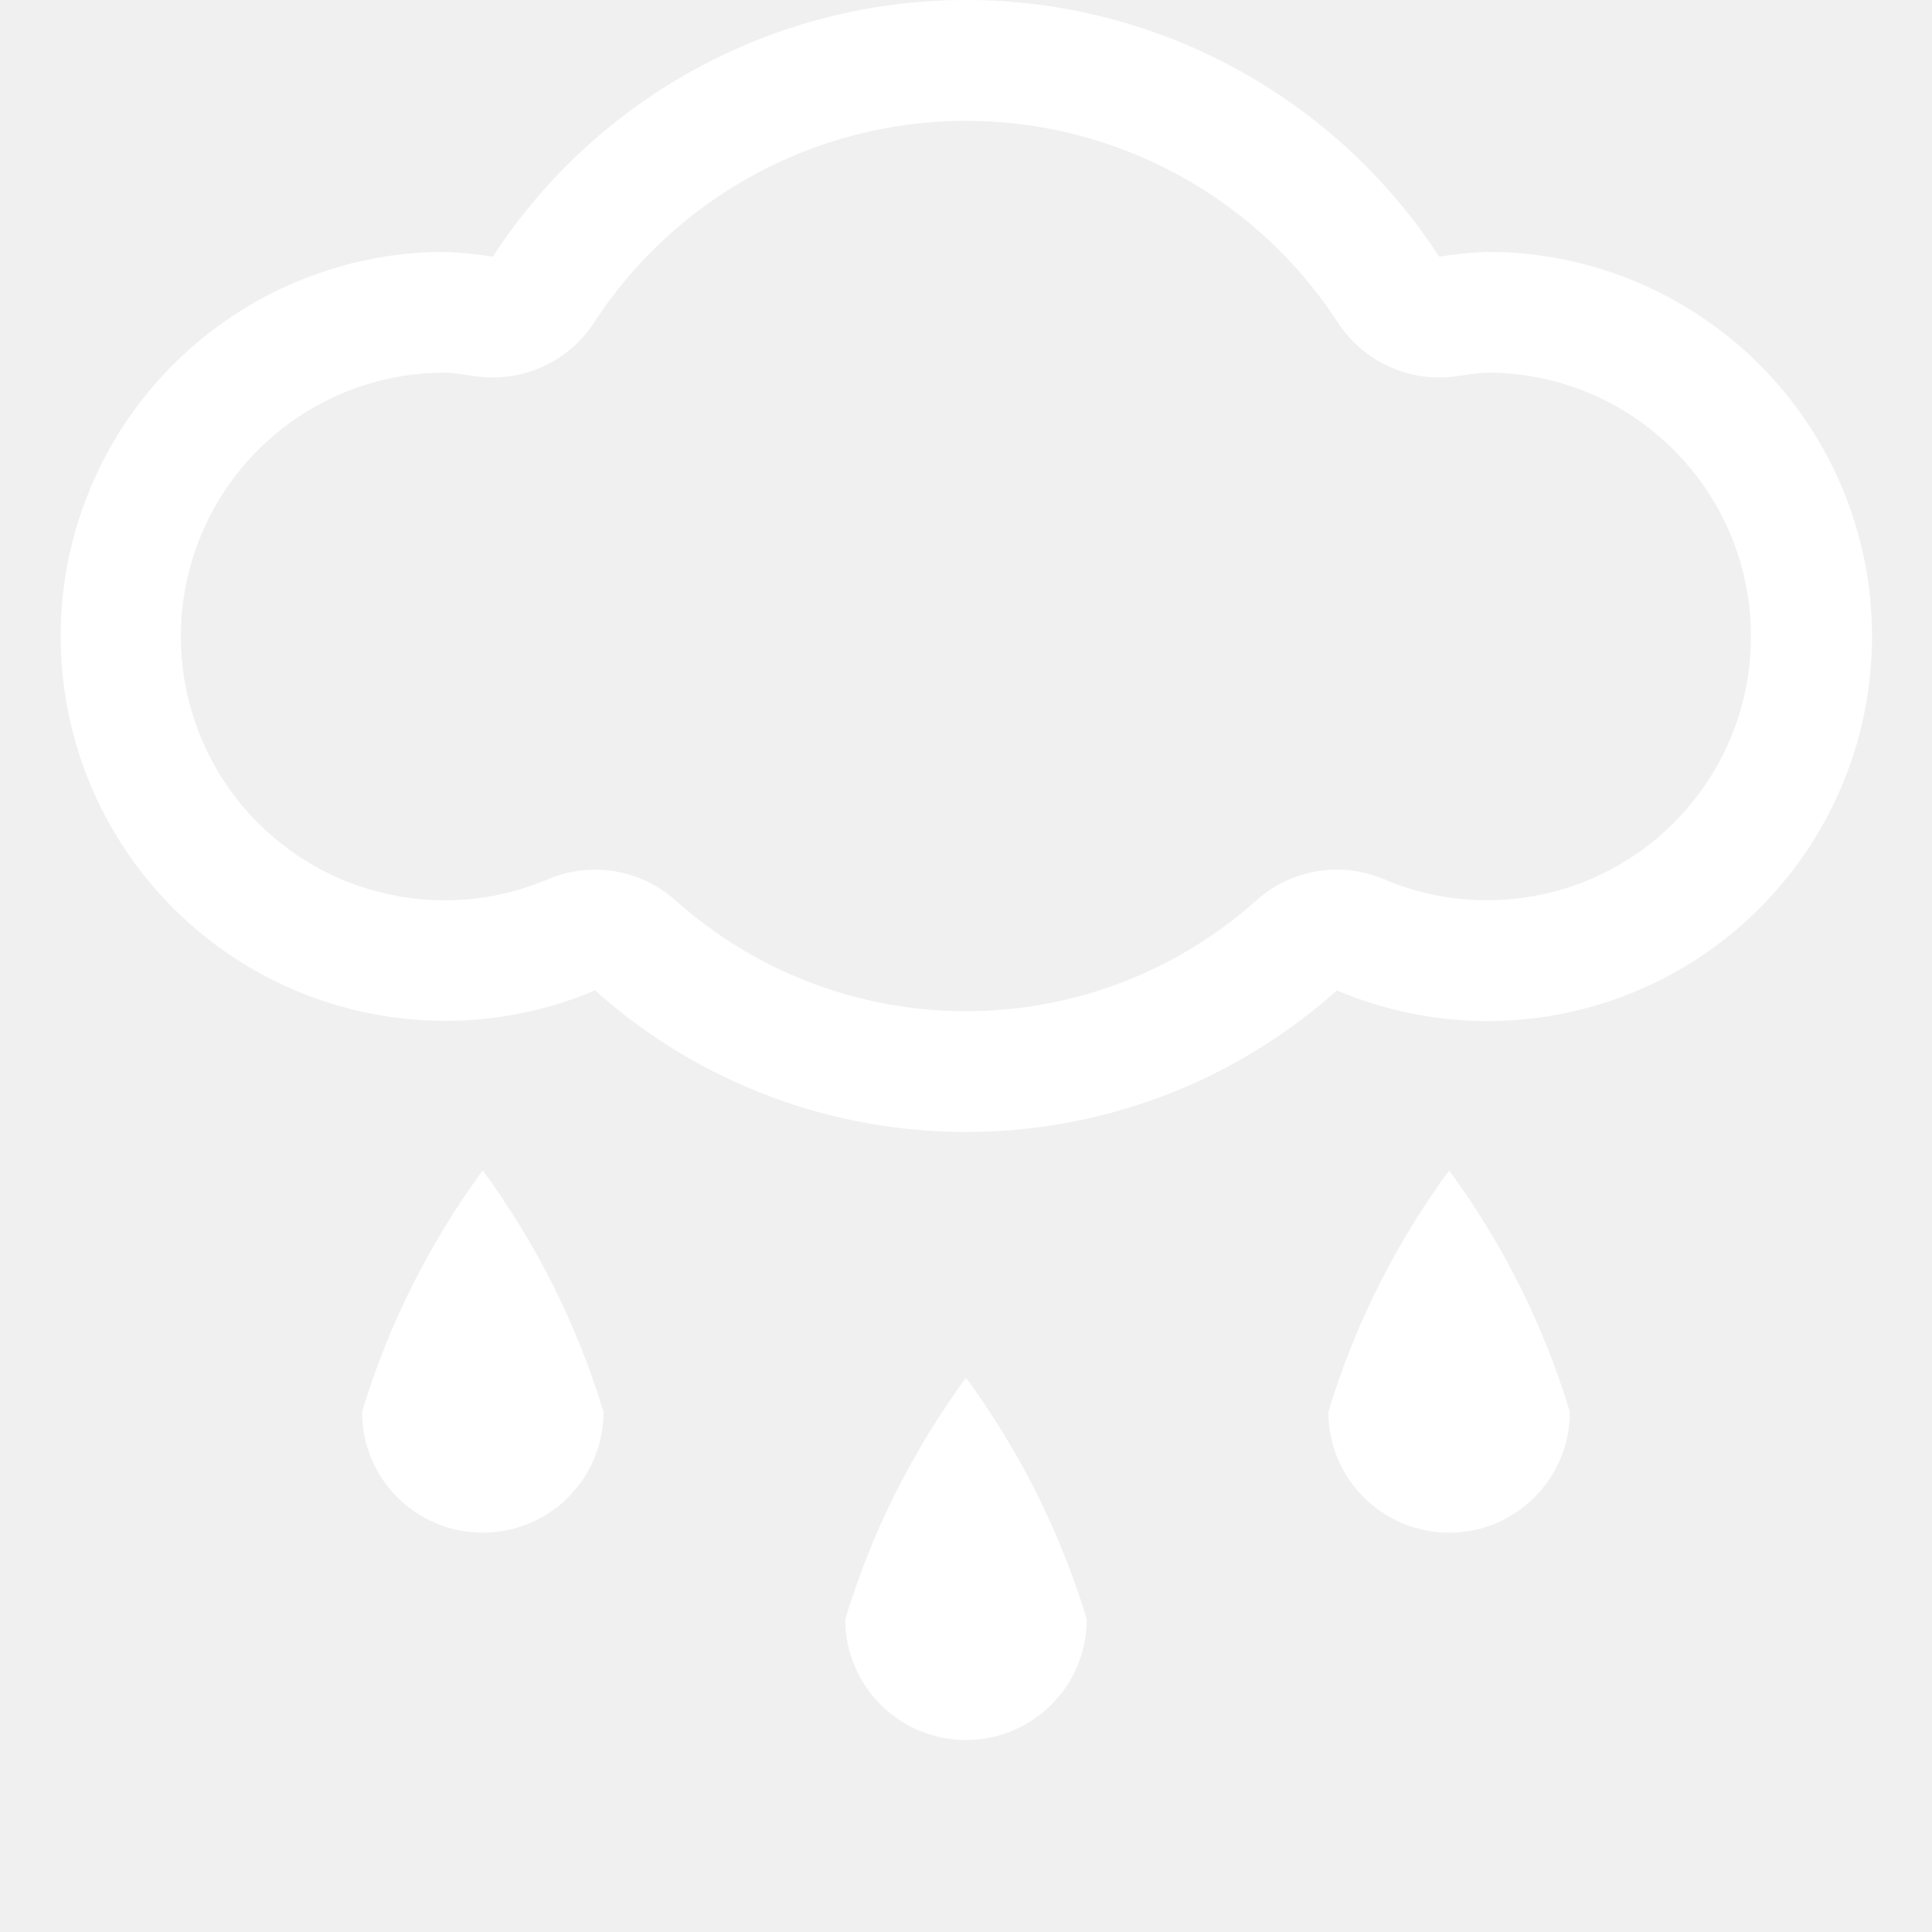
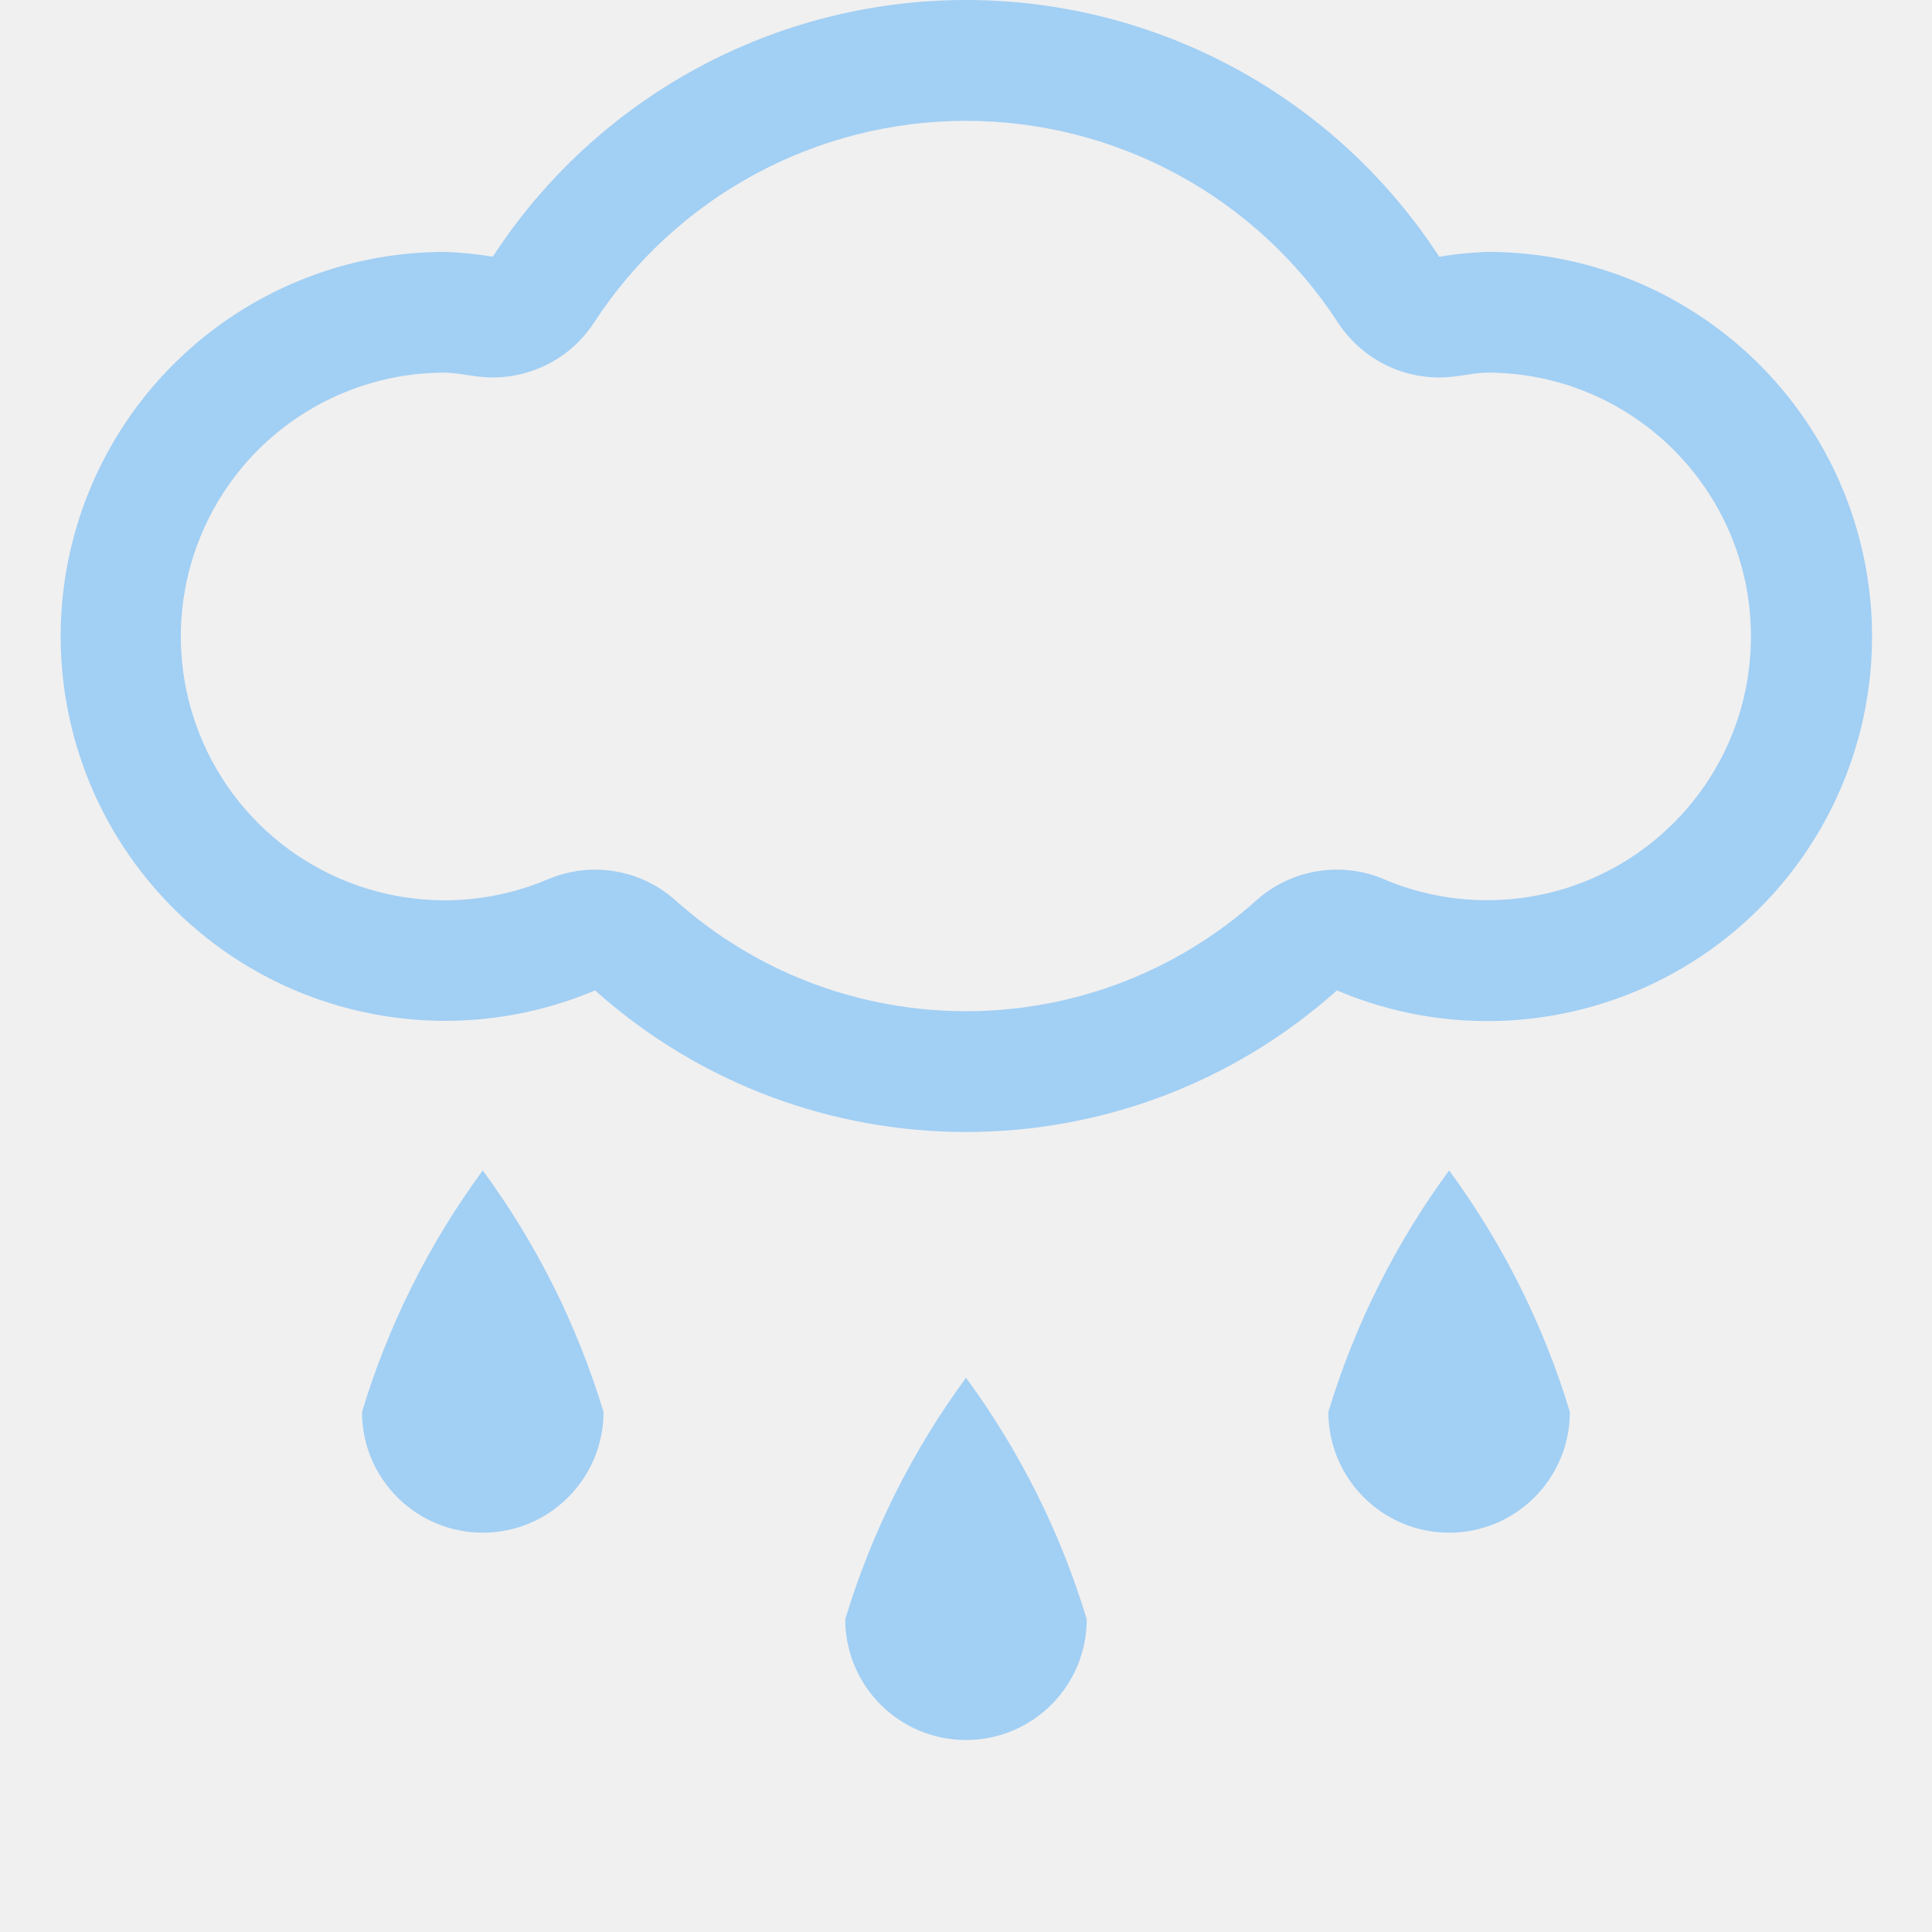
<svg xmlns="http://www.w3.org/2000/svg" width="16" height="16" fill="currentColor" class="qi-306" viewBox="0 0 16 16">
-   <path fill="#fff" d="M12.315 2.086a3.146 3.146 0 0 0-.396.04 4.675 4.675 0 0 0-7.838 0 3.146 3.146 0 0 0-.396-.04 3.184 3.184 0 1 0 1.243 6.116 4.61 4.61 0 0 0 6.144 0 3.185 3.185 0 1 0 1.243-6.116zm0 5.369a2.17 2.17 0 0 1-.852-.173 1 1 0 0 0-1.05.167 3.61 3.61 0 0 1-4.827 0 1 1 0 0 0-1.049-.167 2.185 2.185 0 1 1-.852-4.196 1.237 1.237 0 0 1 .17.018l.101.014a1 1 0 0 0 .962-.444 3.675 3.675 0 0 1 6.164 0 1 1 0 0 0 .962.444l.102-.014a1.237 1.237 0 0 1 .17-.018 2.184 2.184 0 1 1 0 4.369zM7 13.41a1 1 0 0 0 2 0 6.606 6.606 0 0 0-1-2 6.606 6.606 0 0 0-1 2zm-4.002-1.717a1 1 0 0 0 2 0 6.604 6.604 0 0 0-1-2 6.604 6.604 0 0 0-1 2zm8.003 0a1 1 0 0 0 2 0 6.604 6.604 0 0 0-1-2 6.604 6.604 0 0 0-1 2z" style="fill-rule:evenodd" />
+   <path fill="#a2cff4" d="M12.315 2.086a3.146 3.146 0 0 0-.396.04 4.675 4.675 0 0 0-7.838 0 3.146 3.146 0 0 0-.396-.04 3.184 3.184 0 1 0 1.243 6.116 4.61 4.61 0 0 0 6.144 0 3.185 3.185 0 1 0 1.243-6.116zm0 5.369a2.17 2.17 0 0 1-.852-.173 1 1 0 0 0-1.05.167 3.61 3.61 0 0 1-4.827 0 1 1 0 0 0-1.049-.167 2.185 2.185 0 1 1-.852-4.196 1.237 1.237 0 0 1 .17.018l.101.014a1 1 0 0 0 .962-.444 3.675 3.675 0 0 1 6.164 0 1 1 0 0 0 .962.444l.102-.014a1.237 1.237 0 0 1 .17-.018 2.184 2.184 0 1 1 0 4.369zM7 13.41a1 1 0 0 0 2 0 6.606 6.606 0 0 0-1-2 6.606 6.606 0 0 0-1 2zm-4.002-1.717a1 1 0 0 0 2 0 6.604 6.604 0 0 0-1-2 6.604 6.604 0 0 0-1 2zm8.003 0a1 1 0 0 0 2 0 6.604 6.604 0 0 0-1-2 6.604 6.604 0 0 0-1 2z" style="fill-rule:evenodd" />
</svg>
